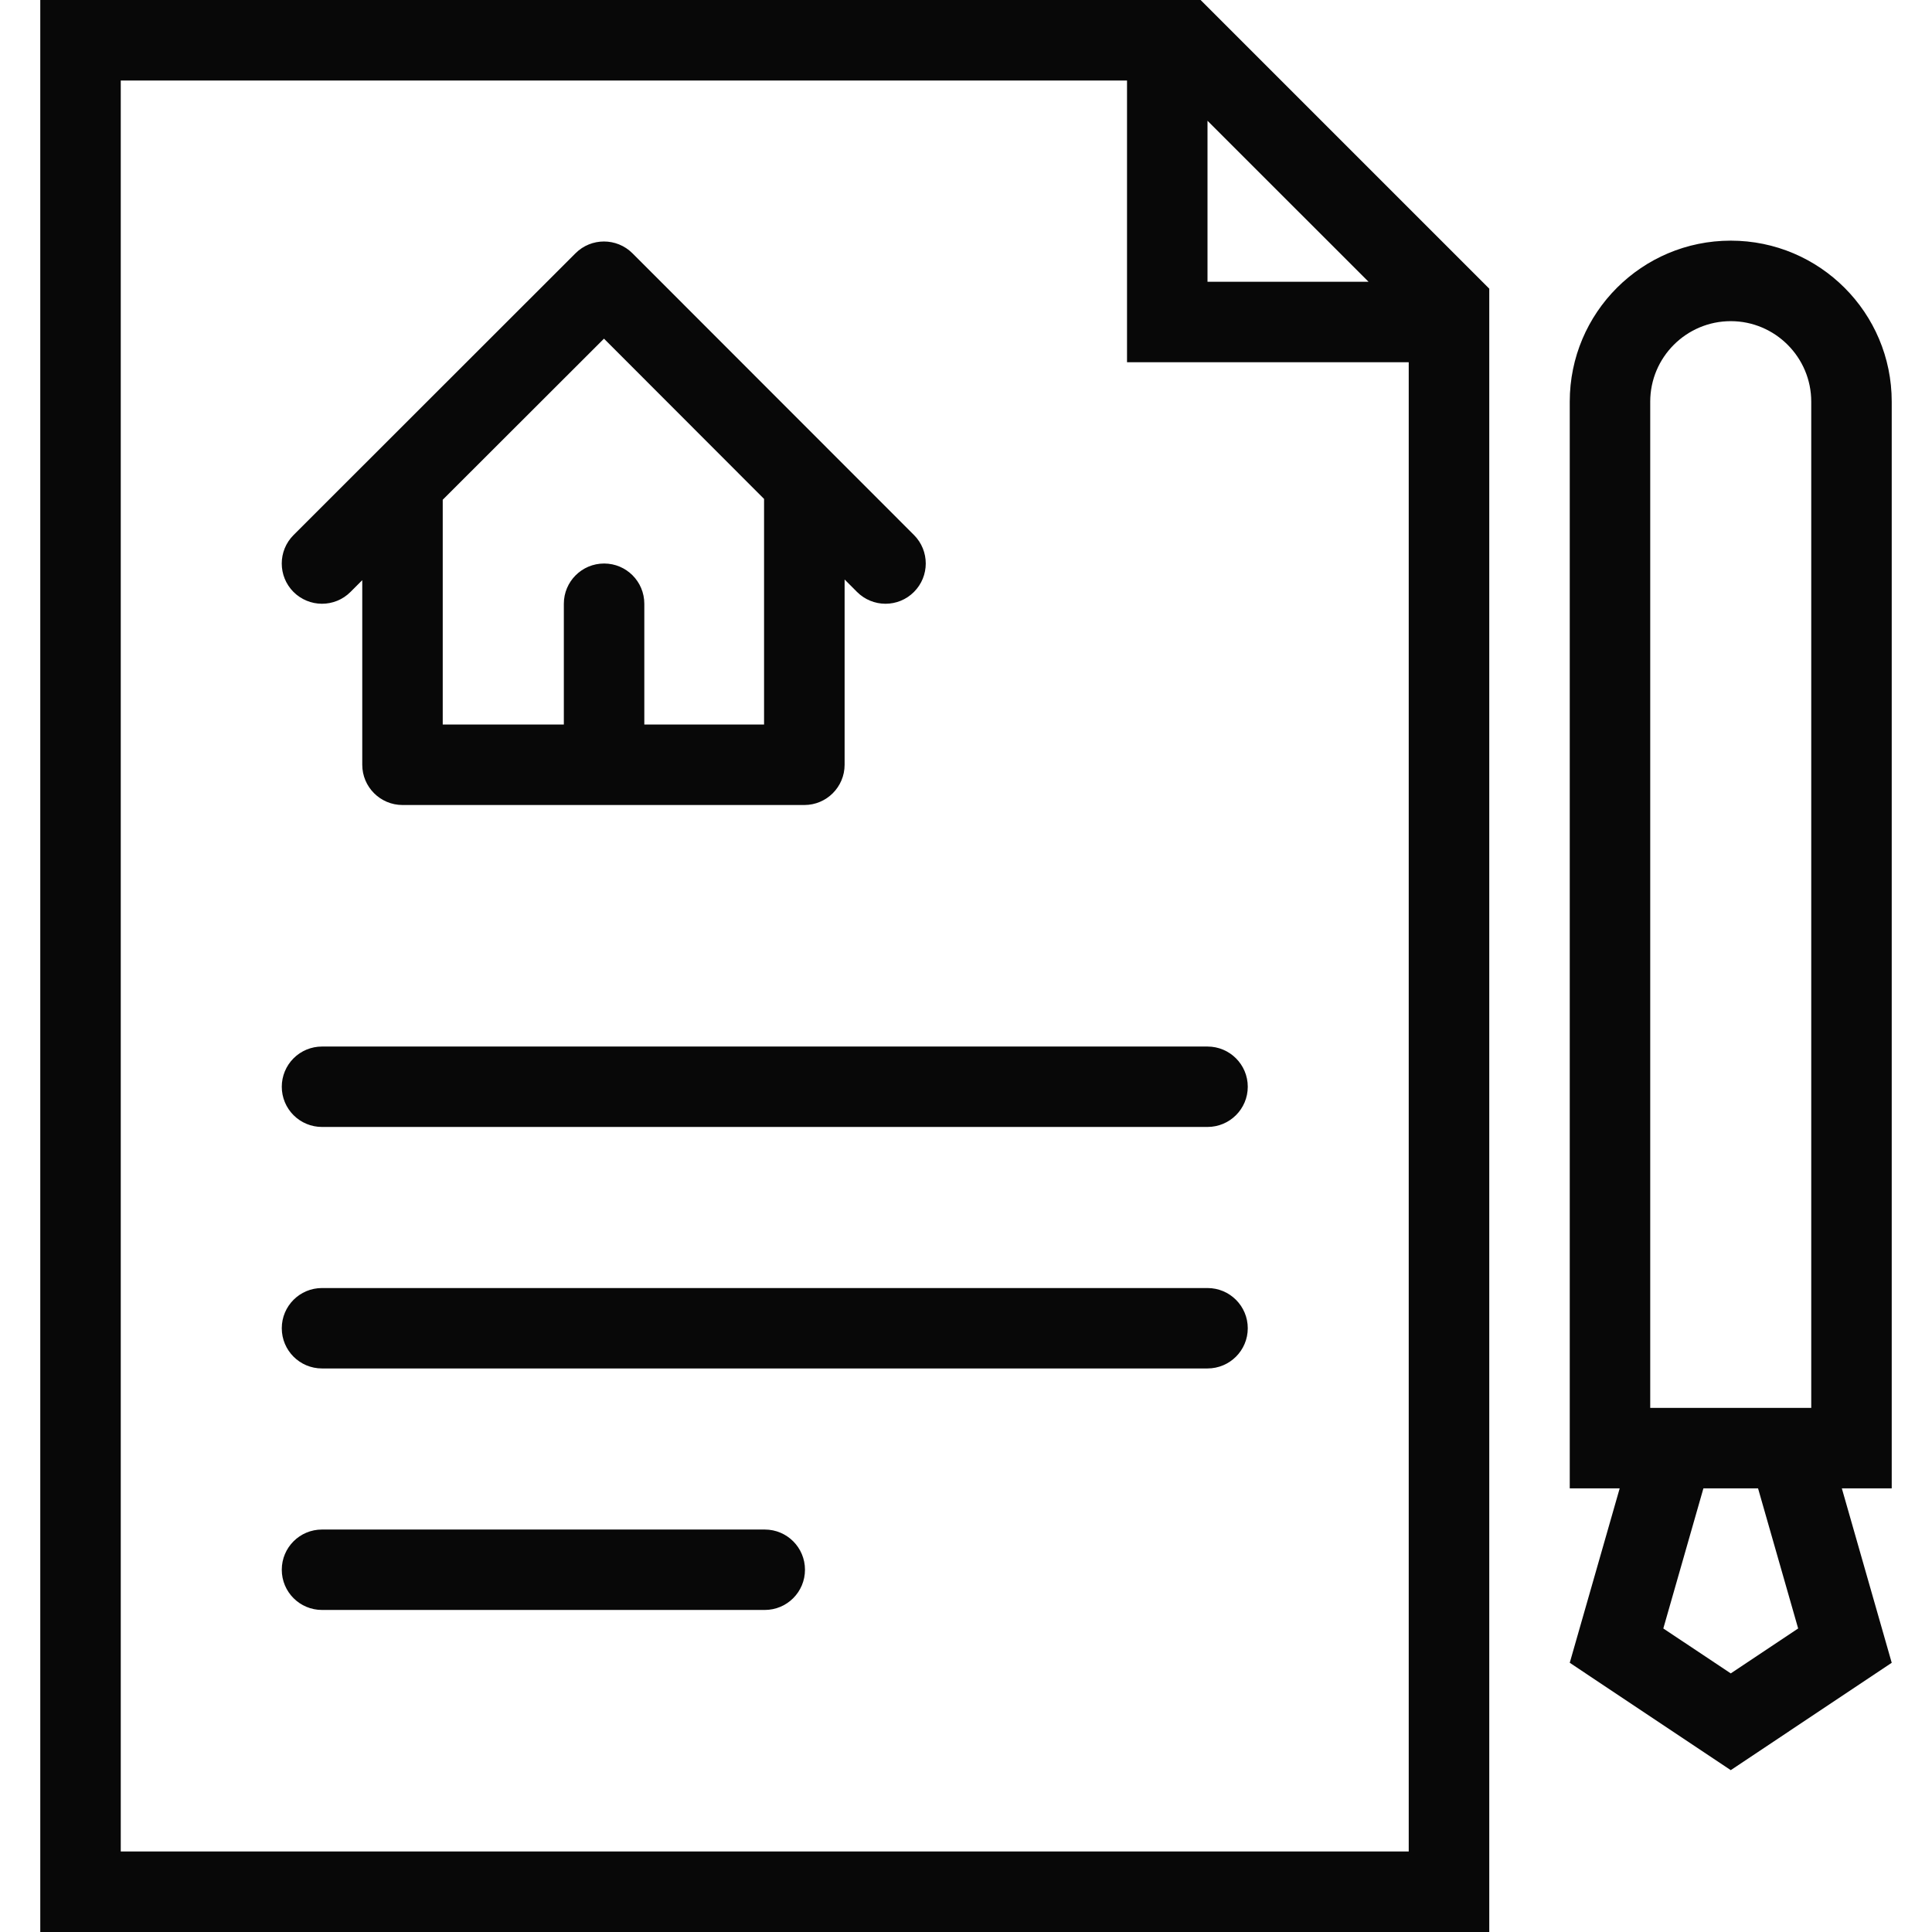
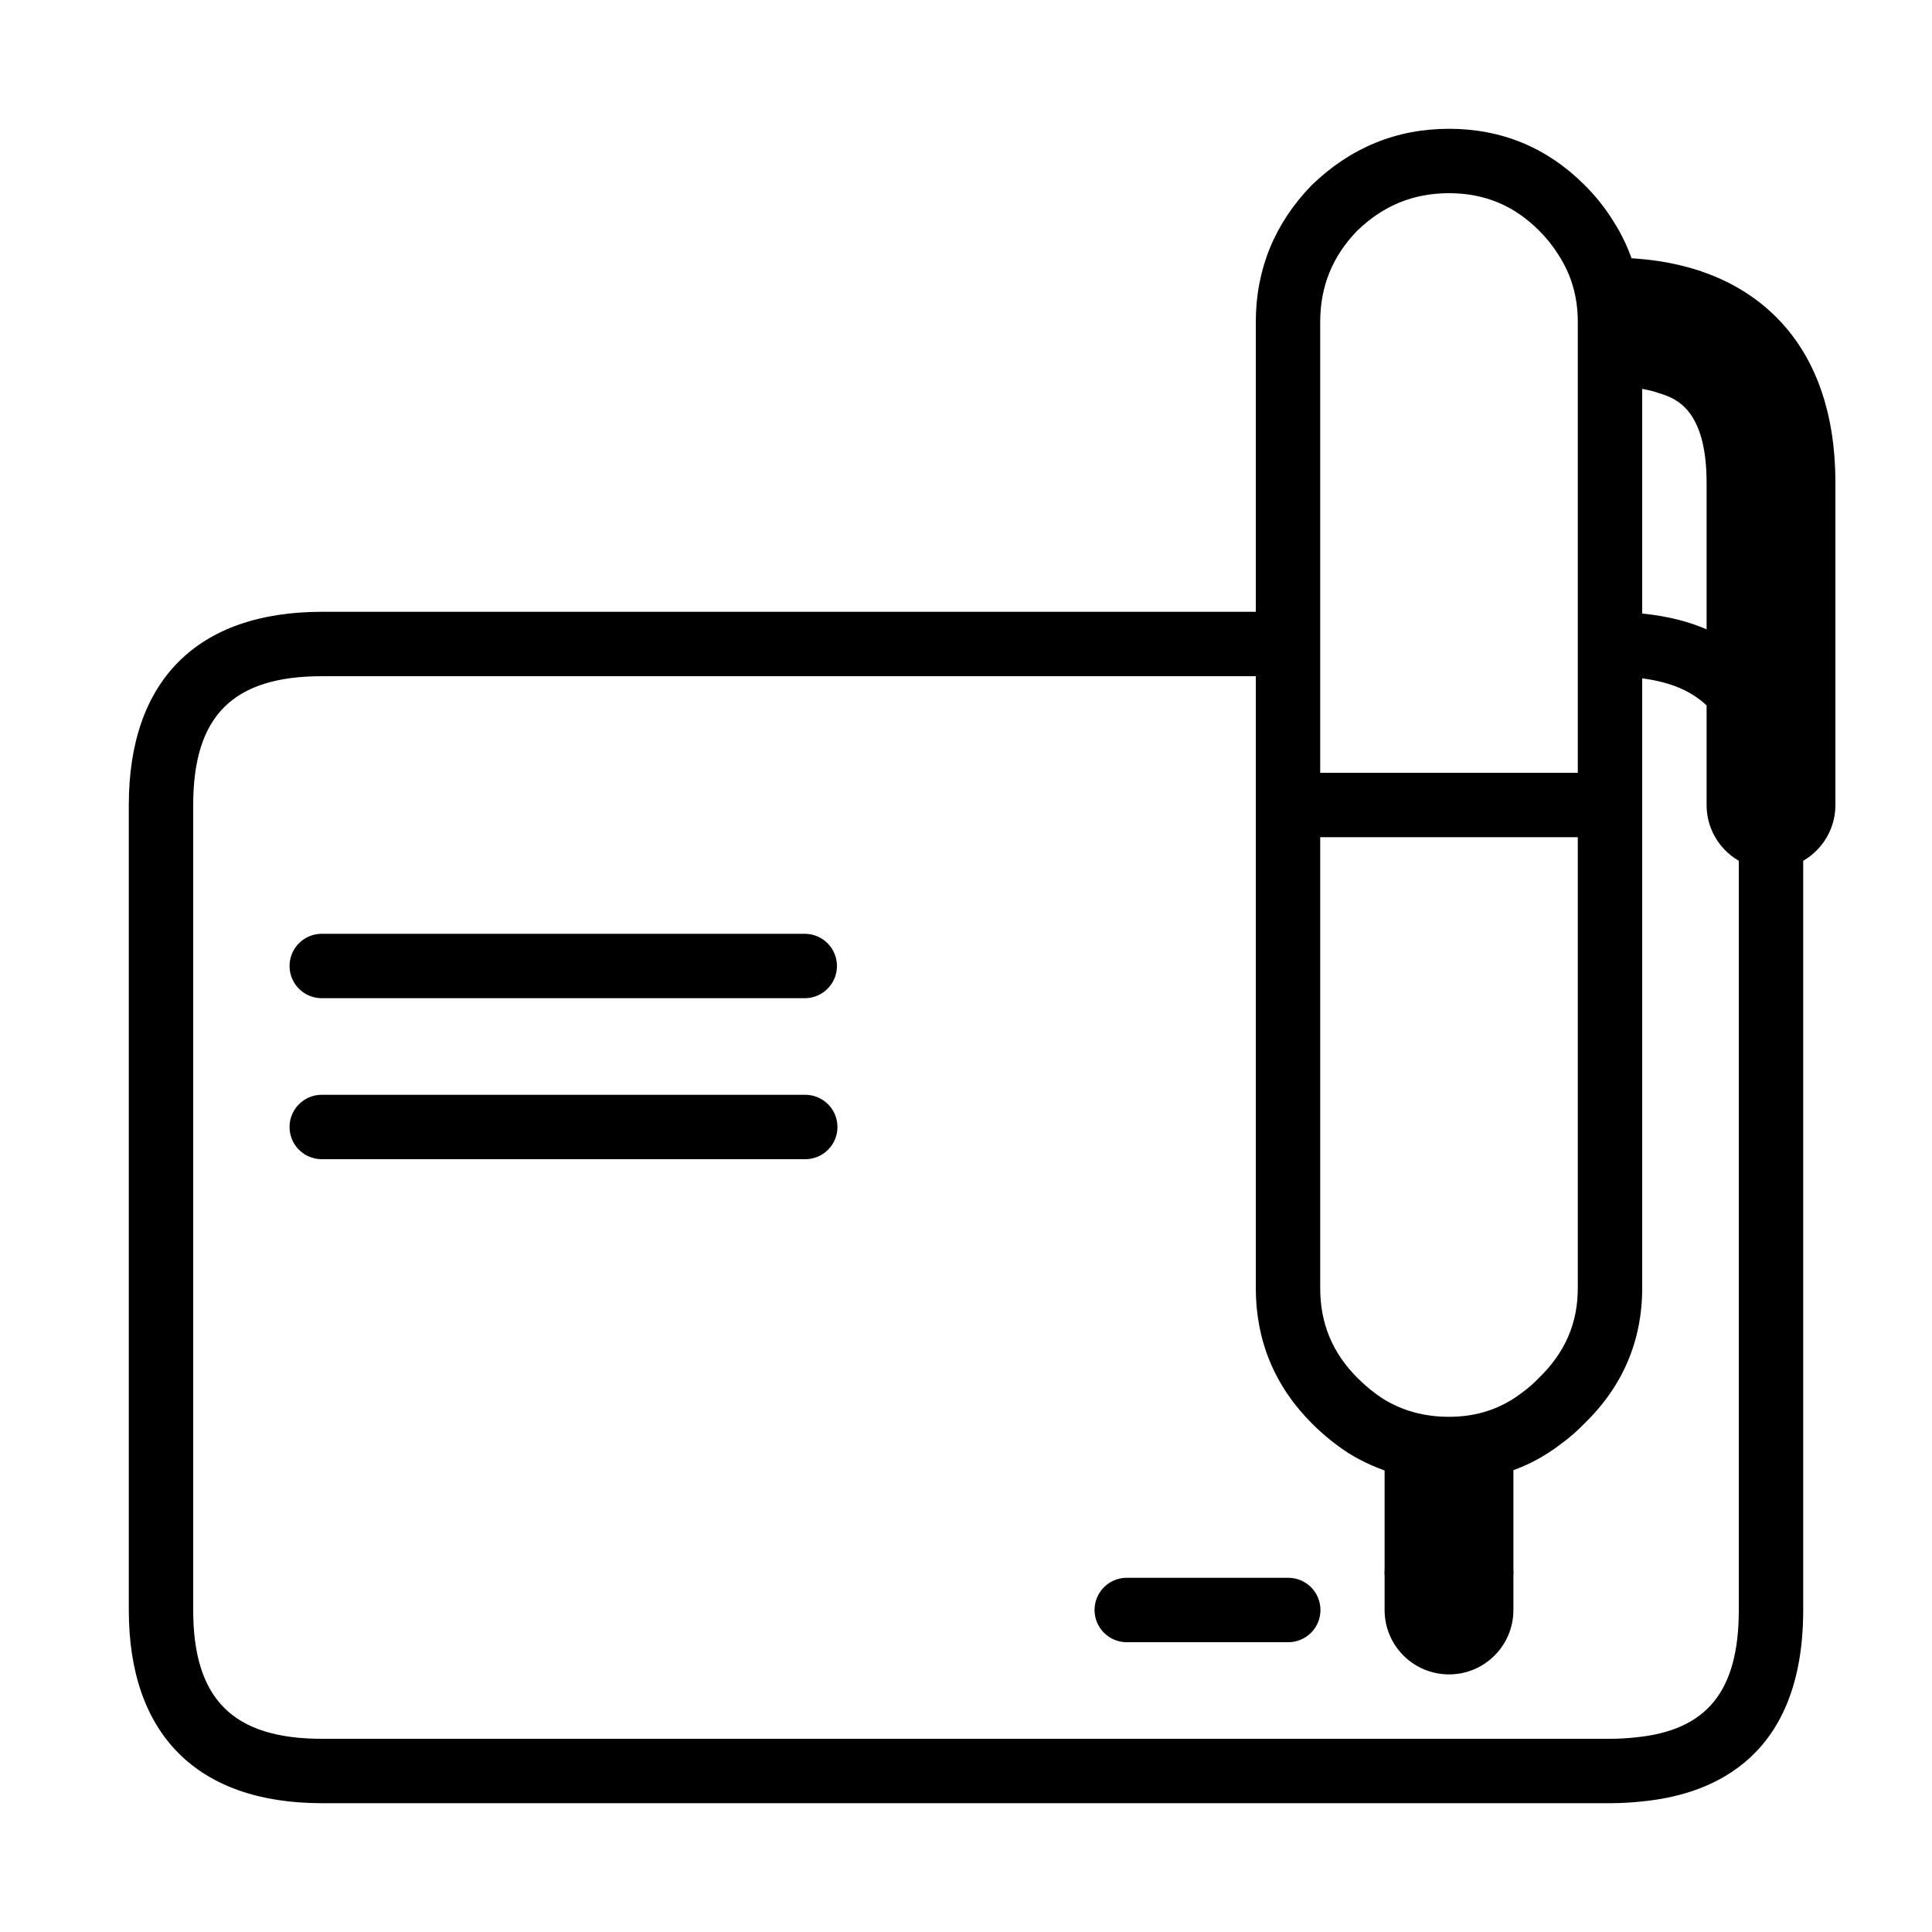
- <svg xmlns="http://www.w3.org/2000/svg" t="1593193923892" class="icon" viewBox="0 0 1024 1024" version="1.1" p-id="2212" width="300" height="300">
+ <svg xmlns="http://www.w3.org/2000/svg" t="1593219973640" class="icon" viewBox="0 0 1024 1024" version="1.1" p-id="1189" width="240" height="240">
  <defs>
    <style type="text/css" />
  </defs>
-   <path d="M648.844 12.504l-12.5-12.5H21.348v1023.992H789.342V153.002l-12.5-12.5-127.998-127.998zM640 64.004l85.342 85.326H640V64.004zM64.004 981.308V42.676h533.34v149.326h149.31v789.306H64.004z" fill="#080808" p-id="2213" />
-   <path d="M640 554.688H170.66A21.3 21.3 0 0 0 149.348 576a21.298 21.298 0 0 0 21.312 21.308H640c11.782 0 21.344-9.532 21.344-21.308 0-11.782-9.562-21.312-21.344-21.312zM640 682.684H170.66c-11.782 0-21.312 9.532-21.312 21.312s9.532 21.312 21.312 21.312H640c11.782 0 21.344-9.532 21.344-21.312s-9.562-21.312-21.344-21.312zM405.344 810.684H170.66c-11.782 0-21.312 9.532-21.312 21.312s9.532 21.312 21.312 21.312h234.686c11.782 0 21.312-9.532 21.312-21.312s-9.532-21.312-21.314-21.312zM1002.652 212.892c0-47.14-38.188-85.344-85.312-85.344s-85.342 38.204-85.342 85.344v575.978h26.466l-26.466 92.438 85.342 56.906 85.312-56.906-26.438-92.438h26.438V212.892z m-128 0c0-23.532 19.156-42.672 42.688-42.672 23.5 0 42.656 19.14 42.656 42.672v533.322h-85.344V212.892z m78.406 650.23l-35.718 23.812-35.75-23.812 21.25-74.25h28.968l21.25 74.25zM170.66 320.002c5.468 0 10.938-2.078 15.094-6.25l6.25-6.25v97.826c0 11.782 9.562 21.344 21.344 21.344h212.968c11.782 0 21.344-9.562 21.344-21.344v-98.186l6.592 6.61a21.296 21.296 0 0 0 15.094 6.25c5.438 0 10.906-2.078 15.062-6.25 8.344-8.328 8.344-21.828 0.032-30.172l-149.22-149.328c-8.344-8.328-21.842-8.344-30.186-0.016-0.032 0.046-0.062 0.094-0.124 0.14a0.306 0.306 0 0 1-0.124 0.11L155.596 283.58c-8.344 8.328-8.344 21.828-0.032 30.172a21.41 21.41 0 0 0 15.096 6.25zM404.97 384H341.5v-63.998c0-11.782-9.532-21.328-21.312-21.328-11.78 0-21.342 9.546-21.342 21.328V384h-64.188v-119.124l85.468-85.376 84.844 84.938V384z" fill="#080808" p-id="2214" />
+   <path d="M853.333 955.733H170.667c-66.031 0-102.4-36.369-102.4-102.4V426.667c0-66.031 36.369-102.4 102.4-102.4h494.933v-153.6c0-27.819 9.95-52.19 29.542-72.448C715.81 78.217 740.198 68.267 768 68.267c27.921 0 52.07 10.001 71.799 29.747 5.734 5.683 10.701 11.878 14.763 18.364 10.462 15.974 15.838 34.338 15.838 54.289v154.539l0.154 0.017c53.931 5.257 83.473 38.554 85.18 96.256a17.408 17.408 0 0 1-0.171 2.85c0.119 0.768 0.171 1.553 0.171 2.338v426.667c0 76.988-46.438 97.673-85.385 101.461A160.137 160.137 0 0 1 853.333 955.733zM170.667 358.4c-47.223 0-68.267 21.043-68.267 68.267v426.667c0 47.223 21.043 68.267 68.267 68.267h682.667c4.523 0 9.011-0.273 13.551-0.751C904.772 917.146 921.6 896.341 921.6 853.333V426.667c0-0.802 0.051-1.587 0.171-2.355a21.333 21.333 0 0 1-0.171-1.826c-1.143-38.963-16.981-58.522-51.2-62.942V682.667c0 28.023-10.359 52.258-30.805 72.004-3.499 3.635-7.68 7.305-12.032 10.479C810.65 778.274 790.477 785.067 768 785.067a99.635 99.635 0 0 1-53.367-14.933 119.194 119.194 0 0 1-19.268-15.65C675.618 734.754 665.6 710.588 665.6 682.667V358.4H170.667z m529.067 85.333v238.933c0 18.807 6.468 34.389 19.746 47.667 4.318 4.301 8.841 8.004 13.449 10.991 10.325 6.4 21.897 9.609 35.072 9.609 14.933 0 27.716-4.267 39.049-13.056a62.805 62.805 0 0 0 8.397-7.339C829.594 716.868 836.267 701.338 836.267 682.667V443.733h-136.533z m0-34.133h136.533V170.667c0-13.397-3.413-25.139-10.445-35.891a70.315 70.315 0 0 0-10.121-12.595C802.389 108.851 786.79 102.4 768 102.4c-18.893 0-34.833 6.519-48.708 19.951C706.253 135.817 699.733 151.757 699.733 170.667v238.933z m-17.067 460.8h-85.333a17.067 17.067 0 1 1 0-34.133h85.333a17.067 17.067 0 1 1 0 34.133zM426.667 614.4H170.667a17.067 17.067 0 1 1 0-34.133h256a17.067 17.067 0 1 1 0 34.133z m0-85.333H170.667a17.067 17.067 0 1 1 0-34.133h256a17.067 17.067 0 0 1 0 34.133z" p-id="1190" />
+   <path d="M768 887.467a34.133 34.133 0 0 1-34.133-34.133v-18.773a34.133 34.133 0 0 1 68.267 0V853.333a34.133 34.133 0 0 1-34.133 34.133z m170.667-426.667a34.133 34.133 0 0 1-34.133-34.133V256c0-39.253-16.503-44.766-24.439-47.394a34.133 34.133 0 0 1 21.555-64.768C928.239 152.678 972.8 179.012 972.8 256v170.667a34.133 34.133 0 0 1-34.133 34.133z" p-id="1191" />
+   <path d="M802.133 834.56h-68.267V768h68.267v66.56z m77.585-626.091C872.687 206.029 863.795 204.8 853.333 204.8V136.533c18.091 0 34.475 2.492 48.708 7.424l-22.323 64.512z" p-id="1192" />
</svg>
